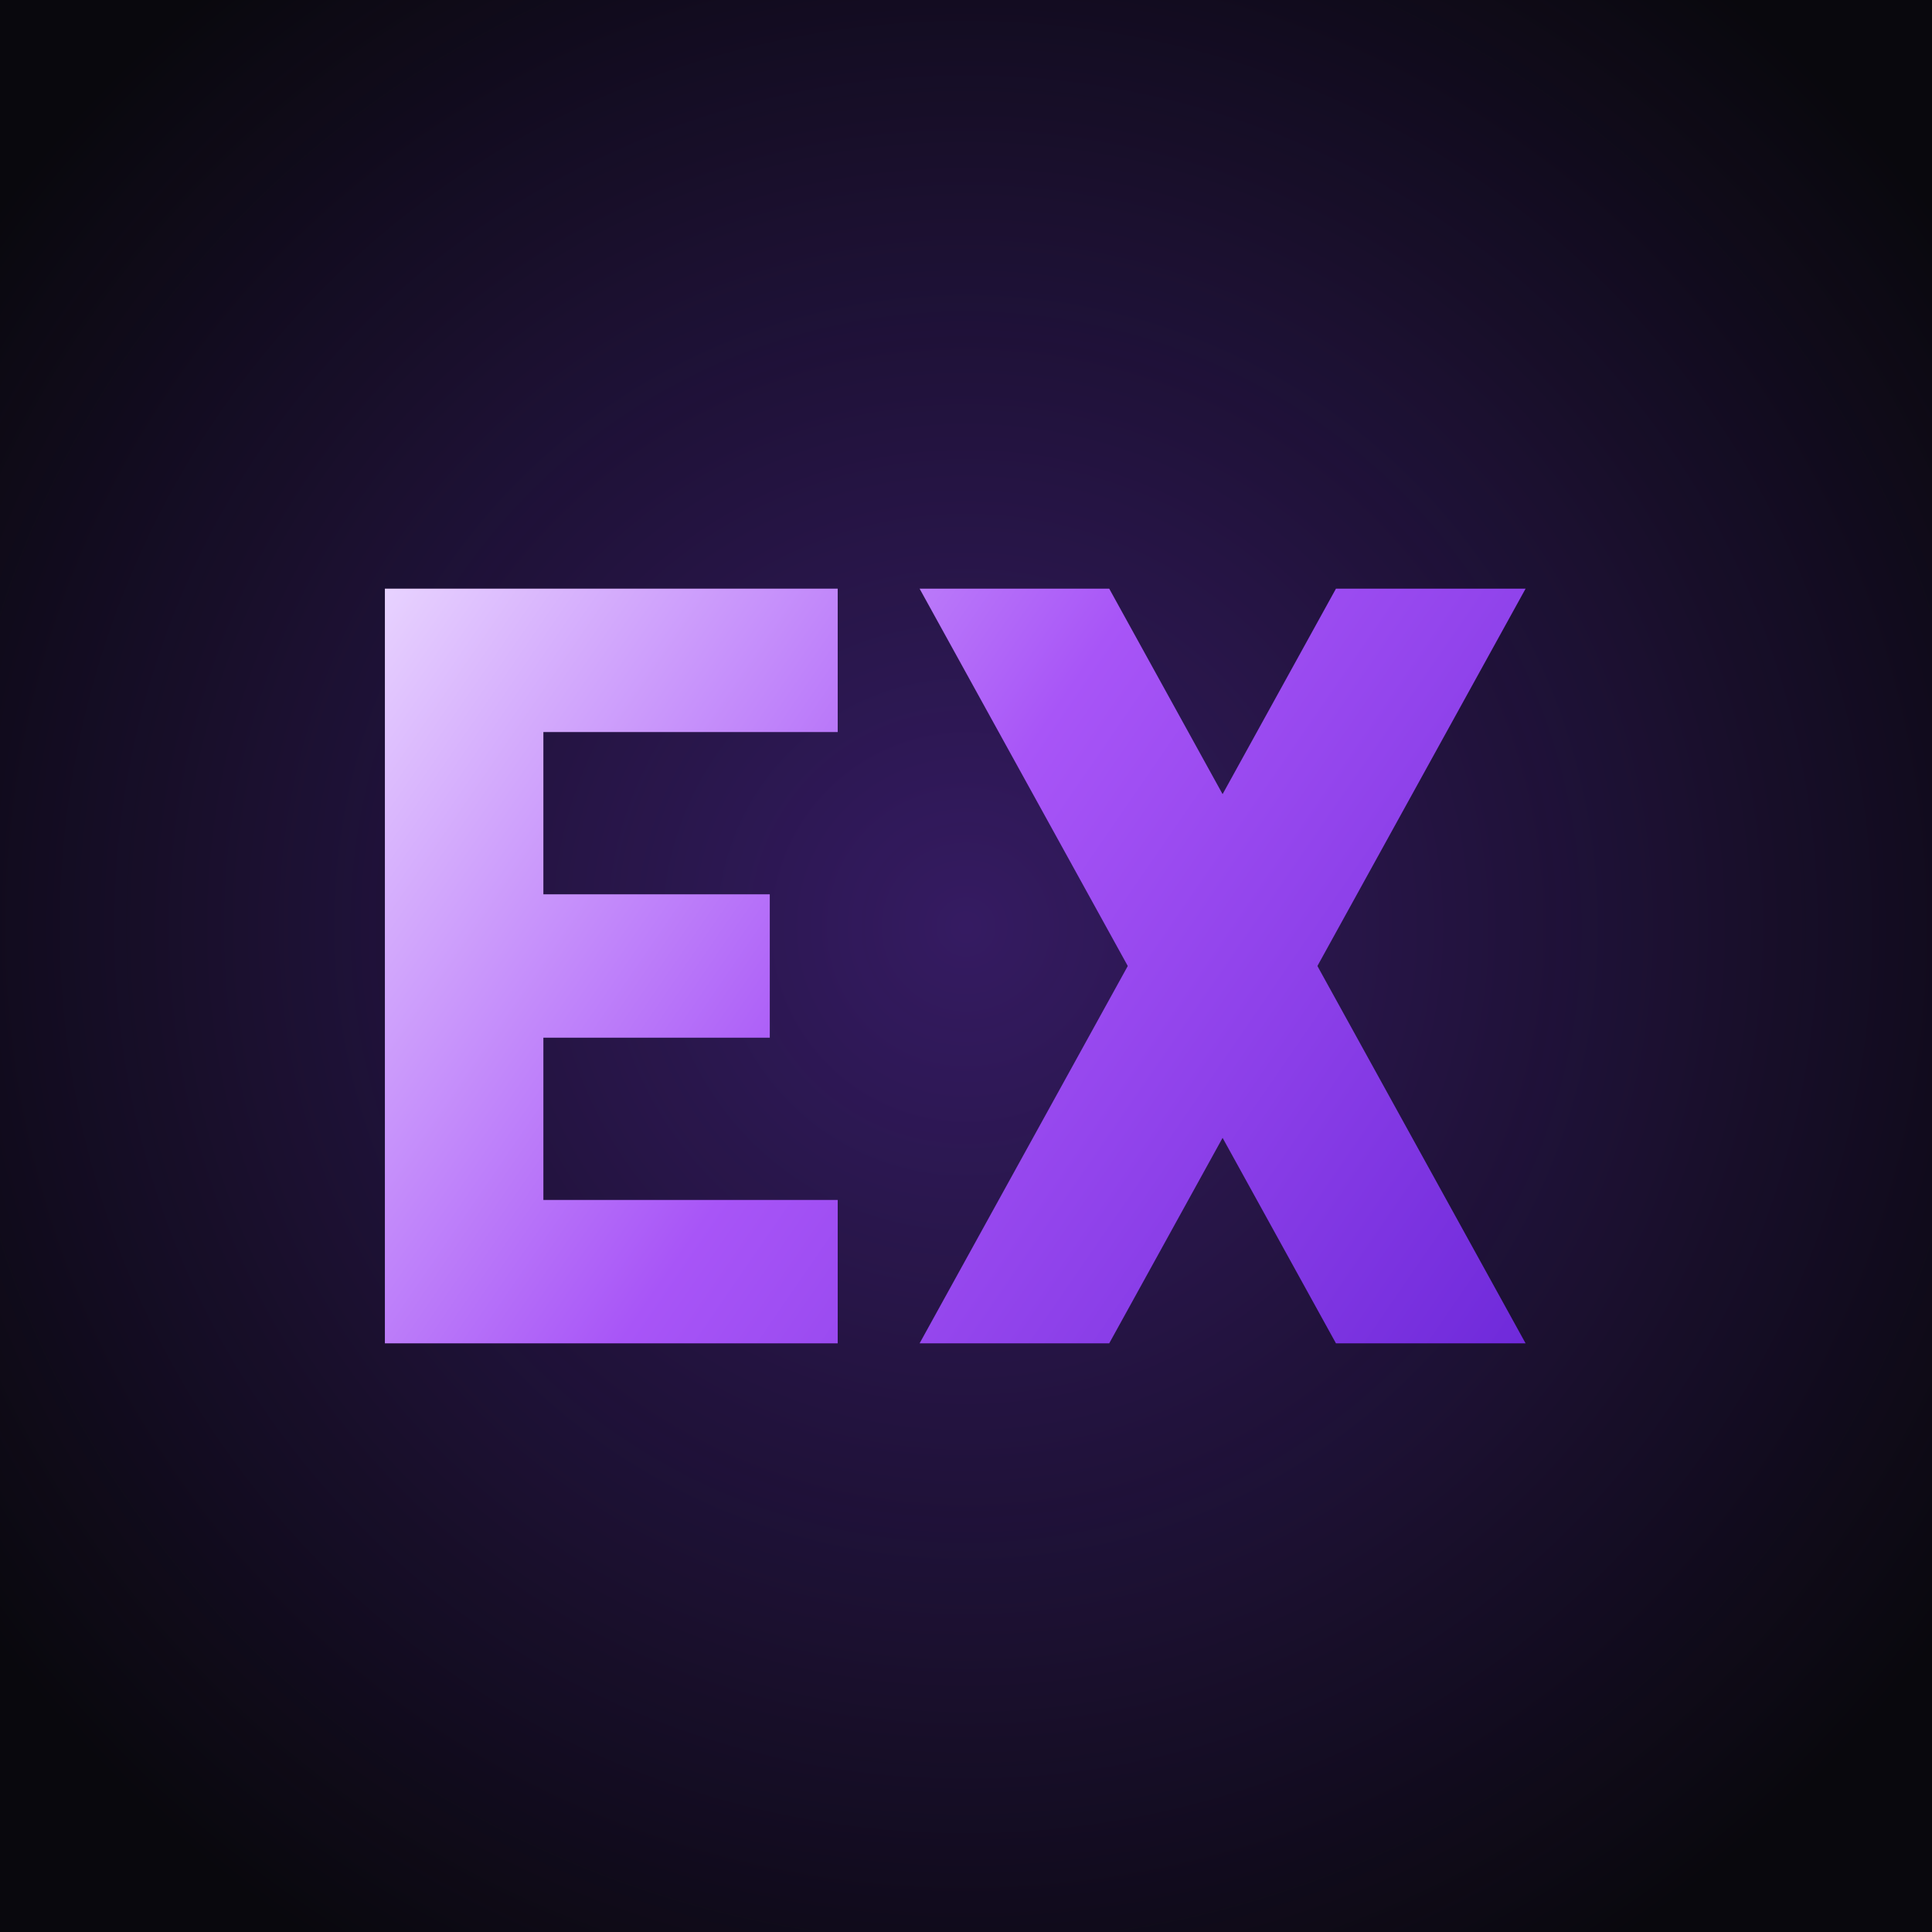
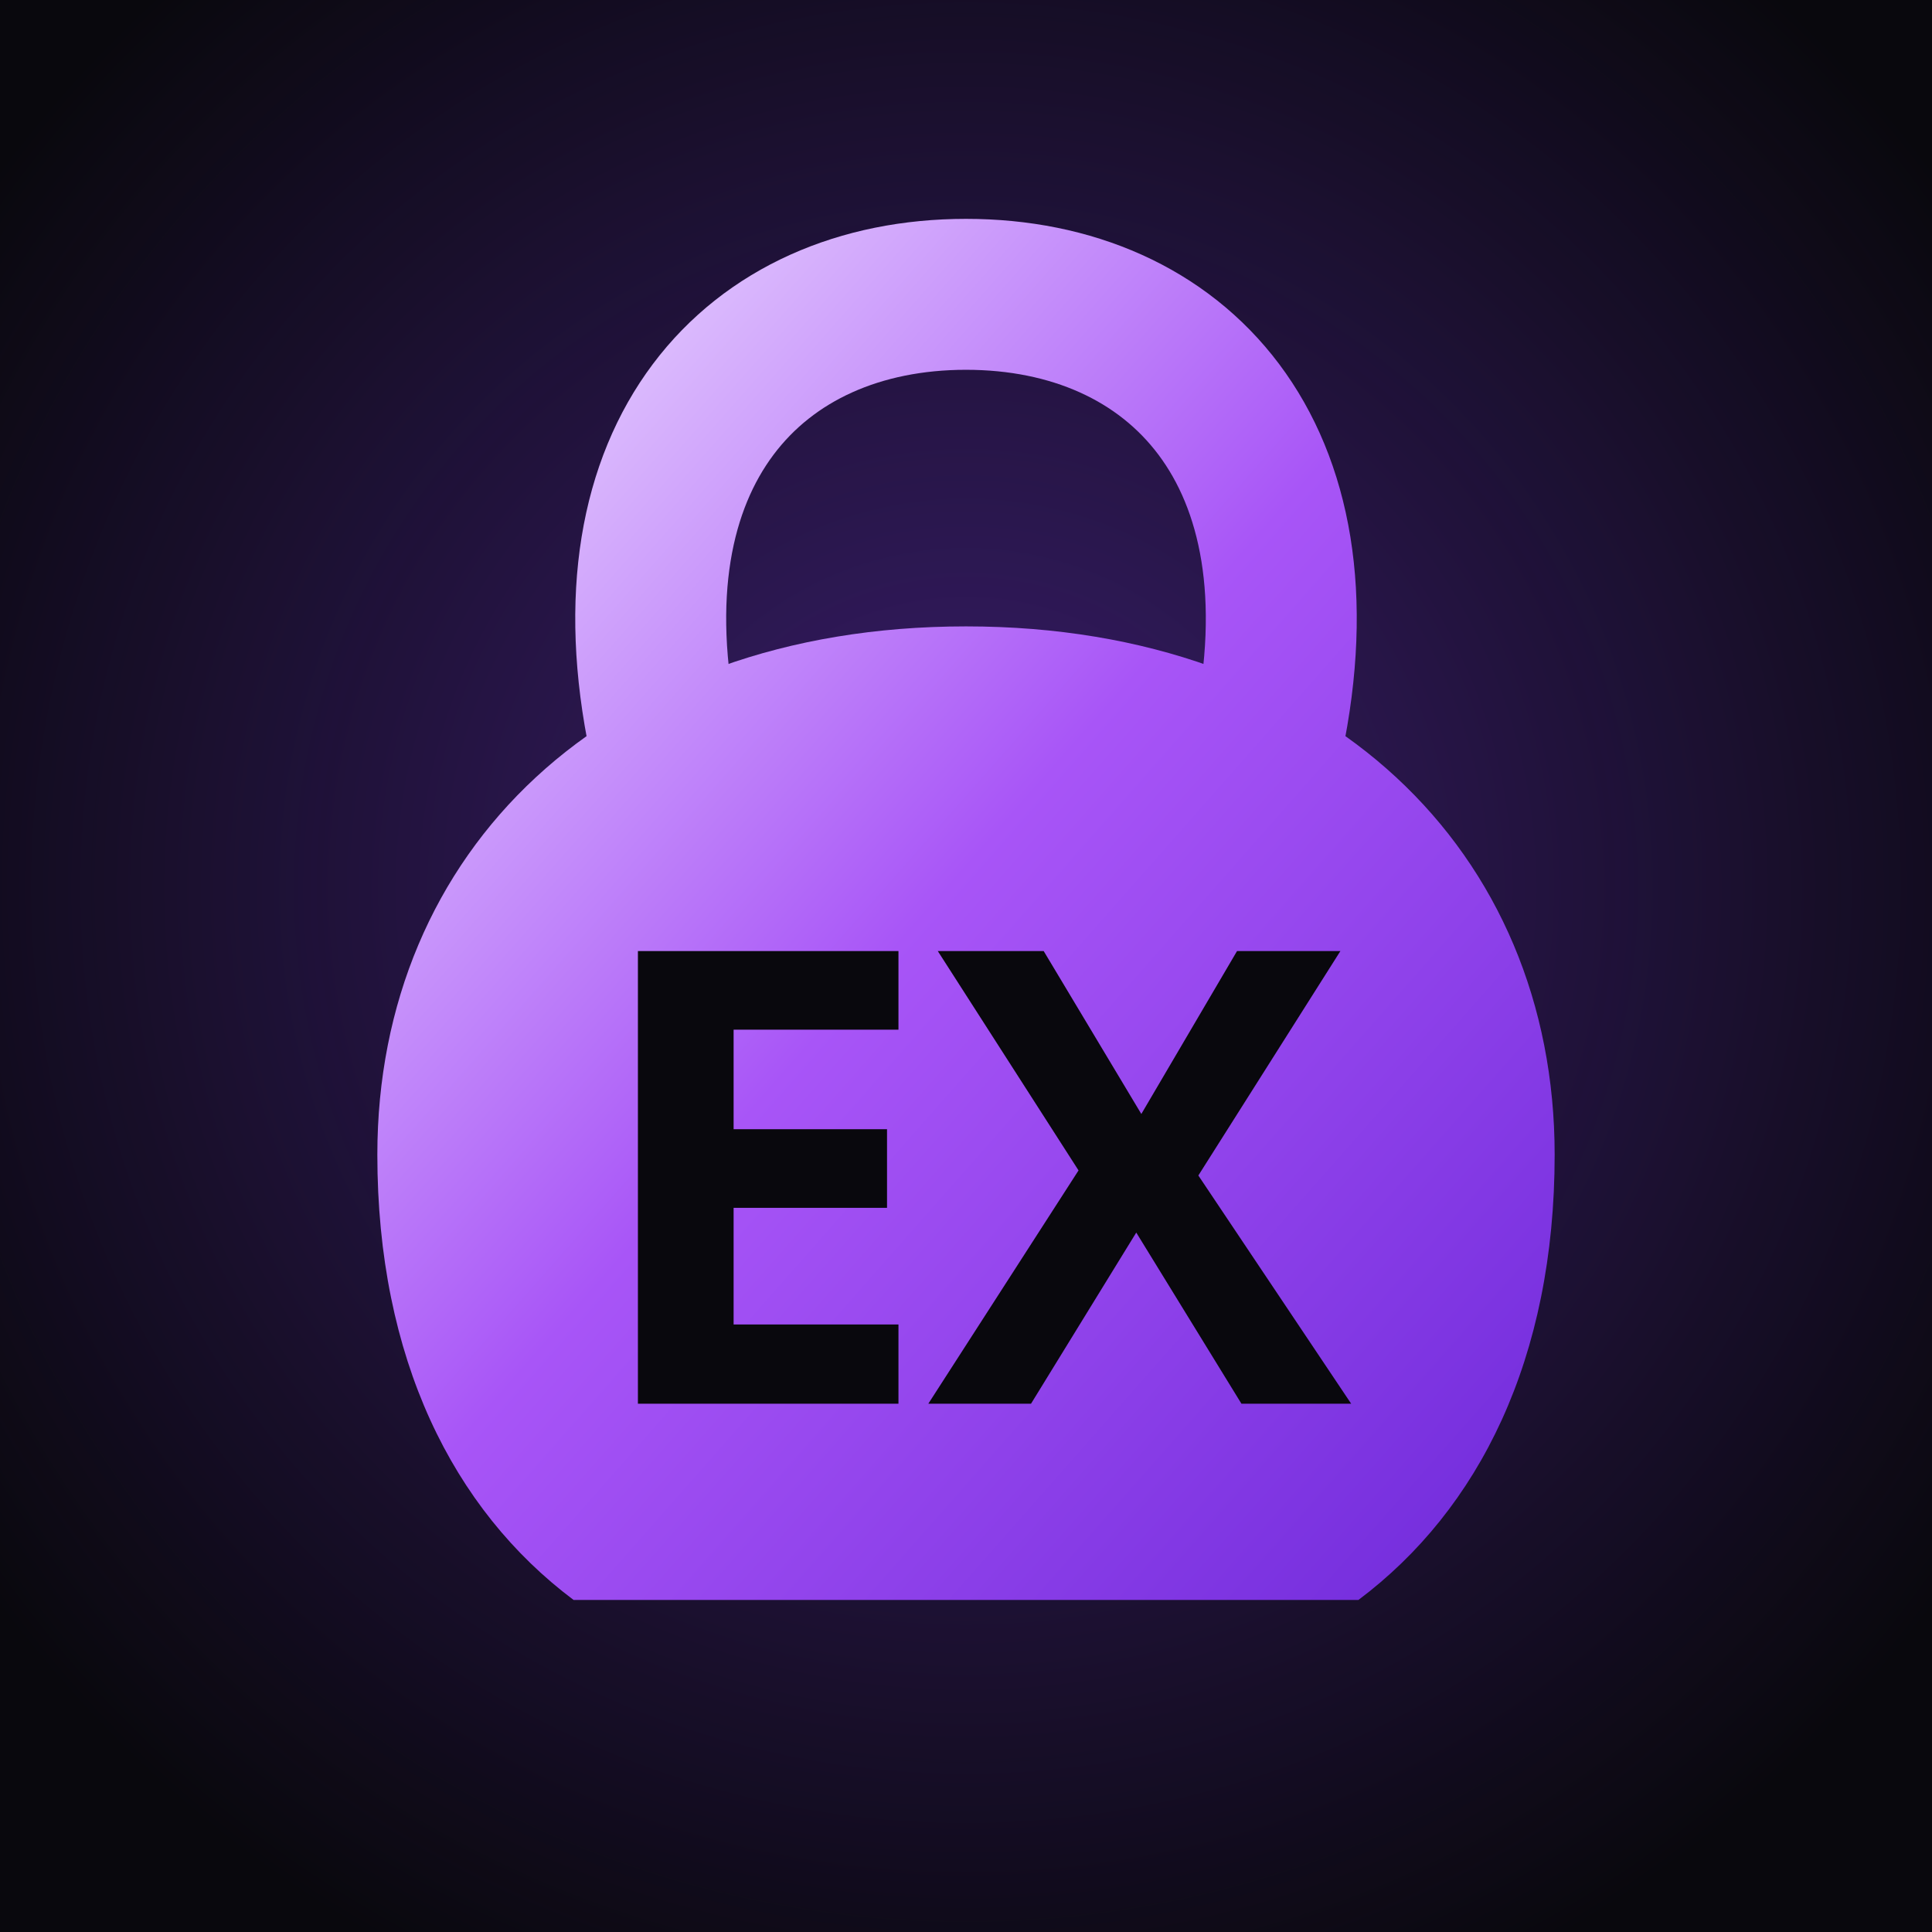
<svg xmlns="http://www.w3.org/2000/svg" viewBox="0 0 512 512">
+   <style>@font-face { font-family: 'Barlow Condensed'; font-weight: 800; src: url('../fuentes/barlow-condensed-800.woff2'); }</style>
  <defs>
-     <linearGradient id="g" gradientUnits="userSpaceOnUse" x1="112" y1="150" x2="420" y2="362">
-       <stop offset="0" stop-color="#e9d5ff" />
-       <stop offset="0.45" stop-color="#a855f7" />
+     <linearGradient id="g" gradientUnits="userSpaceOnUse" x1="90" y1="110" x2="430" y2="410">
+       <stop offset="0" stop-color="#ecdcff" />
+       <stop offset=".45" stop-color="#a855f7" />
      <stop offset="1" stop-color="#6d28d9" />
    </linearGradient>
-     <radialGradient id="halo" cx="0.5" cy="0.48" r="0.62">
-       <stop offset="0" stop-color="#7c3aed" stop-opacity="0.38" />
+     <radialGradient id="halo" cx=".5" cy=".46" r=".62">
+       <stop offset="0" stop-color="#7c3aed" stop-opacity=".42" />
      <stop offset="1" stop-color="#7c3aed" stop-opacity="0" />
    </radialGradient>
-     <clipPath id="cx">
-       <rect x="0" y="156" width="512" height="200" />
-     </clipPath>
  </defs>
  <rect width="512" height="512" fill="#09080d" />
  <rect width="512" height="512" fill="url(#halo)" />
-   <g transform="translate(-10 0)">
-     <path fill="url(#g)" d="M112 156H232V194H154V237H214V275H154V318H232V356H112Z" />
-     <g clip-path="url(#cx)" stroke="url(#g)" stroke-width="44">
-       <line x1="270" y1="140" x2="398" y2="372" />
-       <line x1="398" y1="140" x2="270" y2="372" />
-     </g>
-   </g>
+   <path d="M176 196 C160 120 200 78 256 78 C312 78 352 120 336 196" fill="none" stroke="url(#g)" stroke-width="40" stroke-linecap="round" />
+   <path d="M256 166 C352 166 412 226 412 306 C412 360 392 400 360 424 L152 424 C120 400 100 360 100 306 C100 226 160 166 256 166 Z" fill="url(#g)" />
+   <text x="256" y="372" font-family="Barlow Condensed" font-weight="800" font-size="168" fill="#09080d" text-anchor="middle" letter-spacing="-2">EX</text>
</svg>
